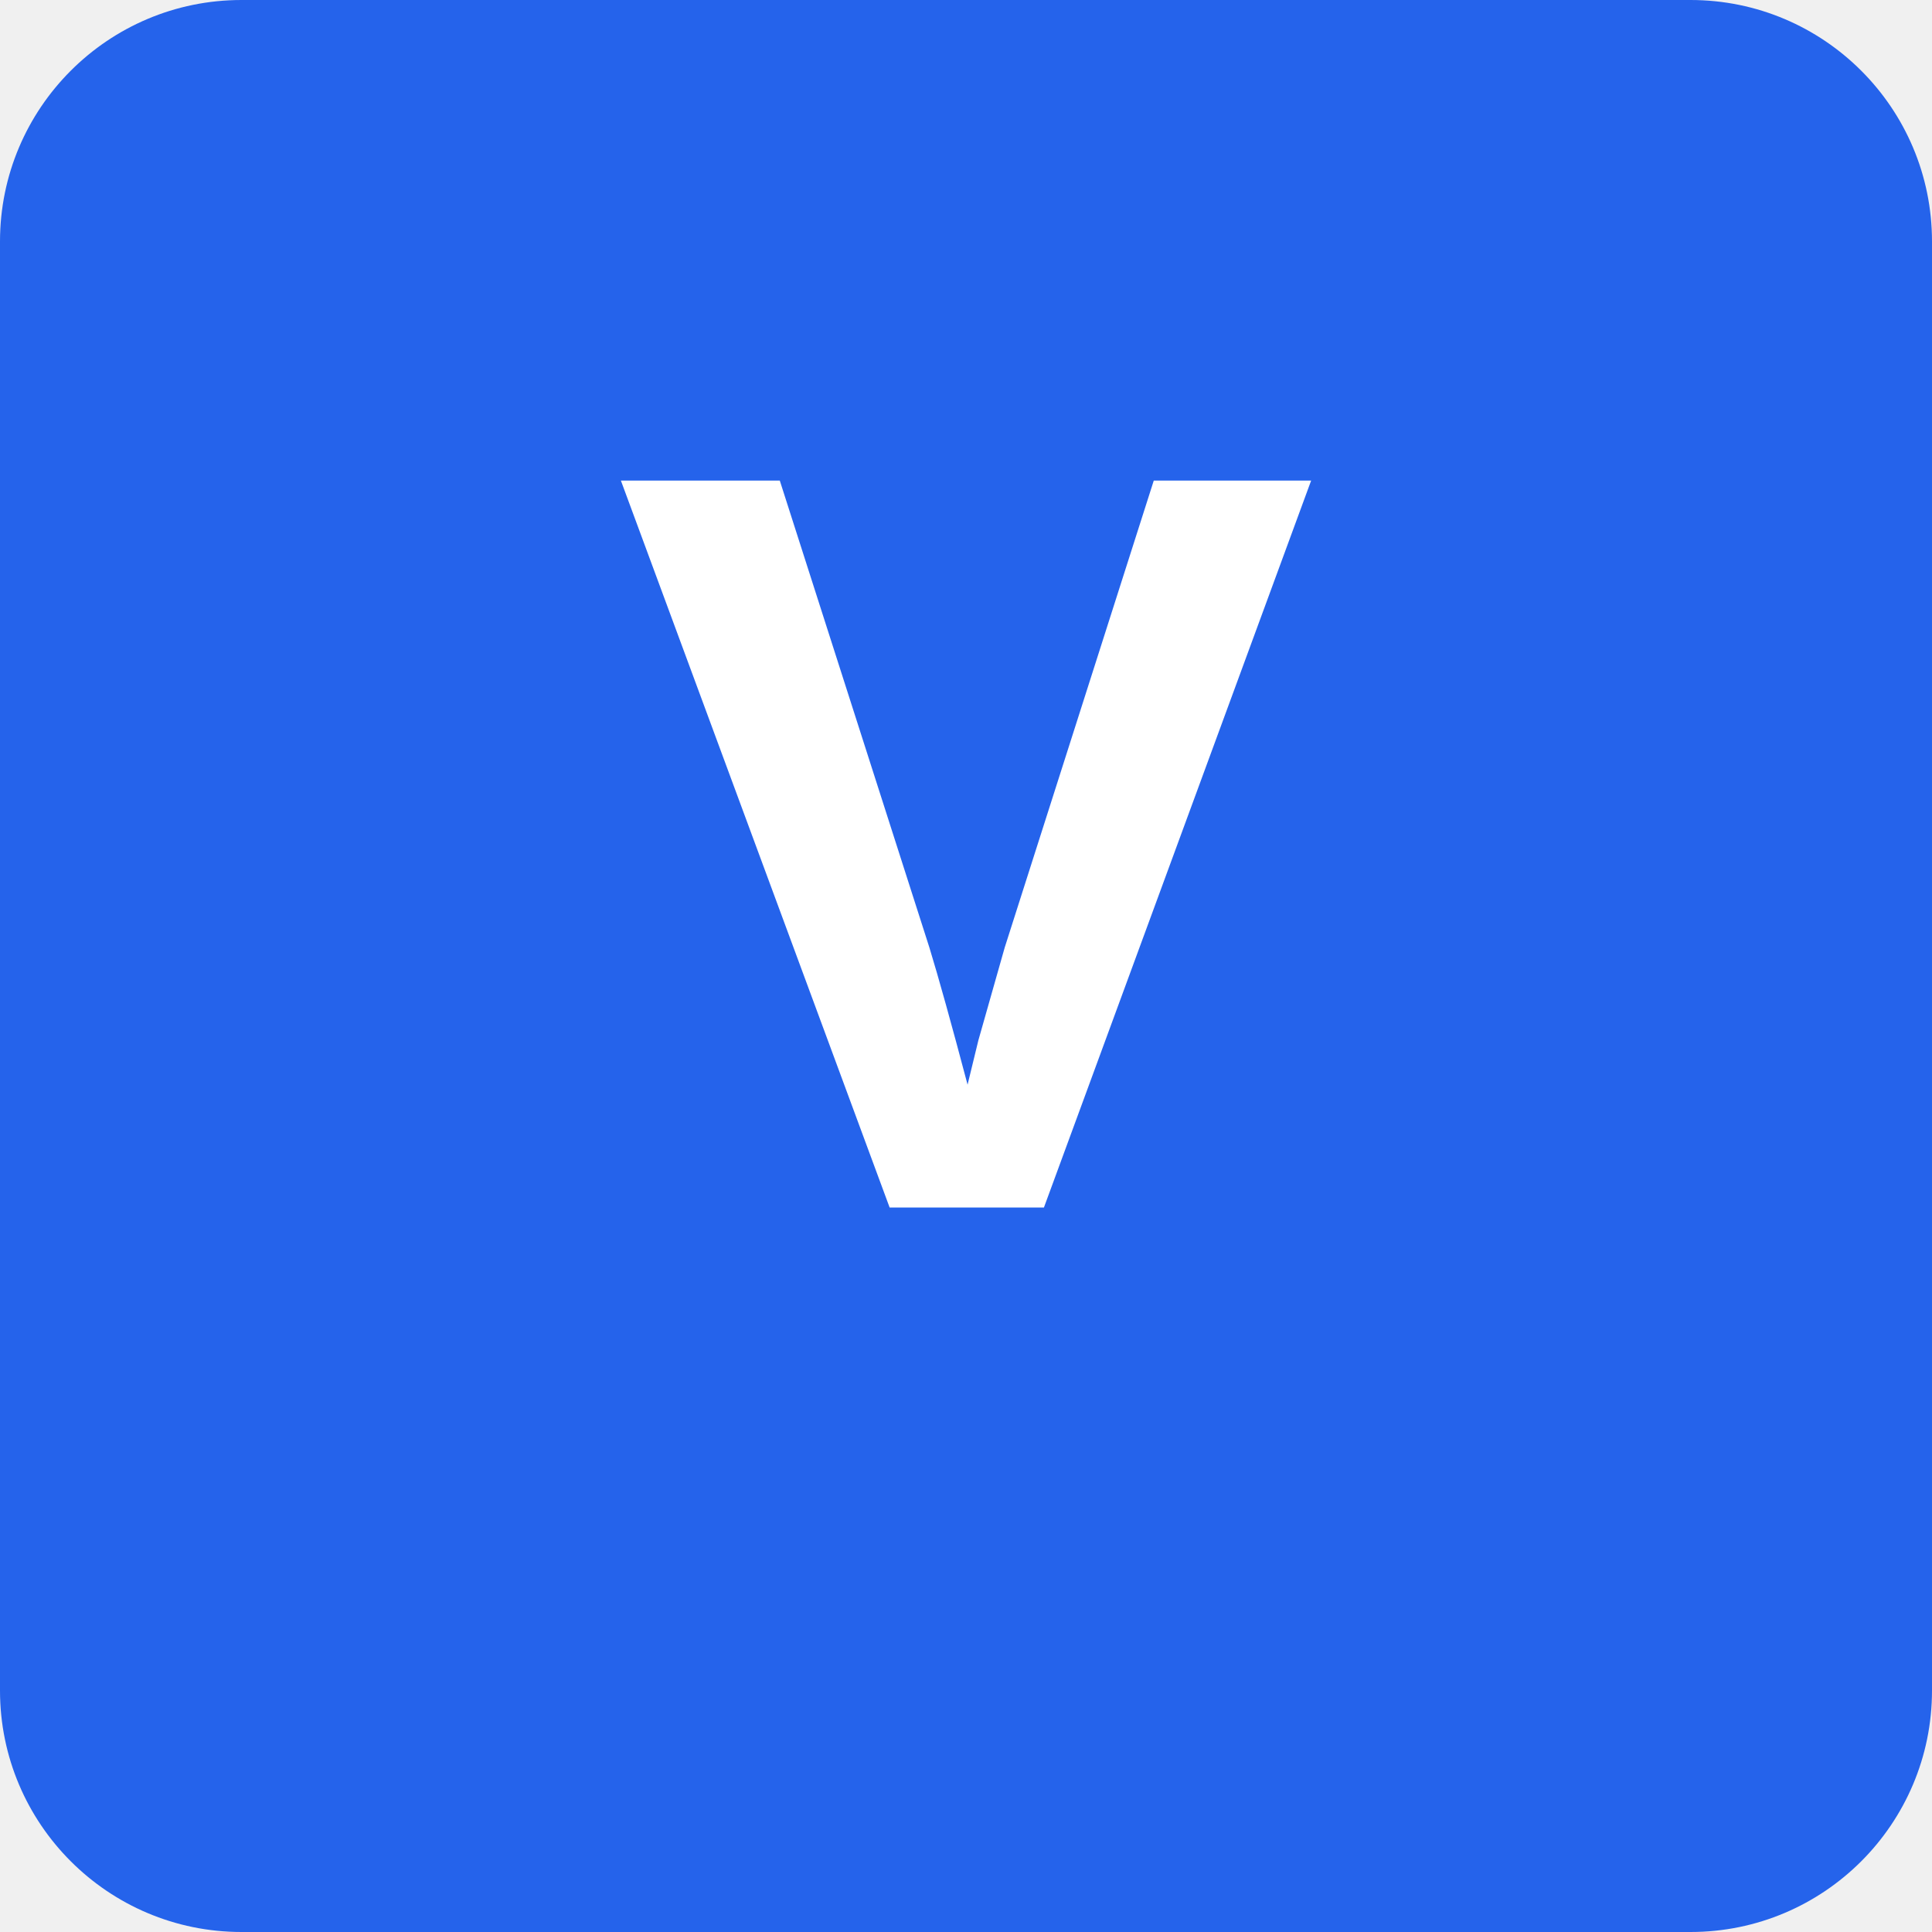
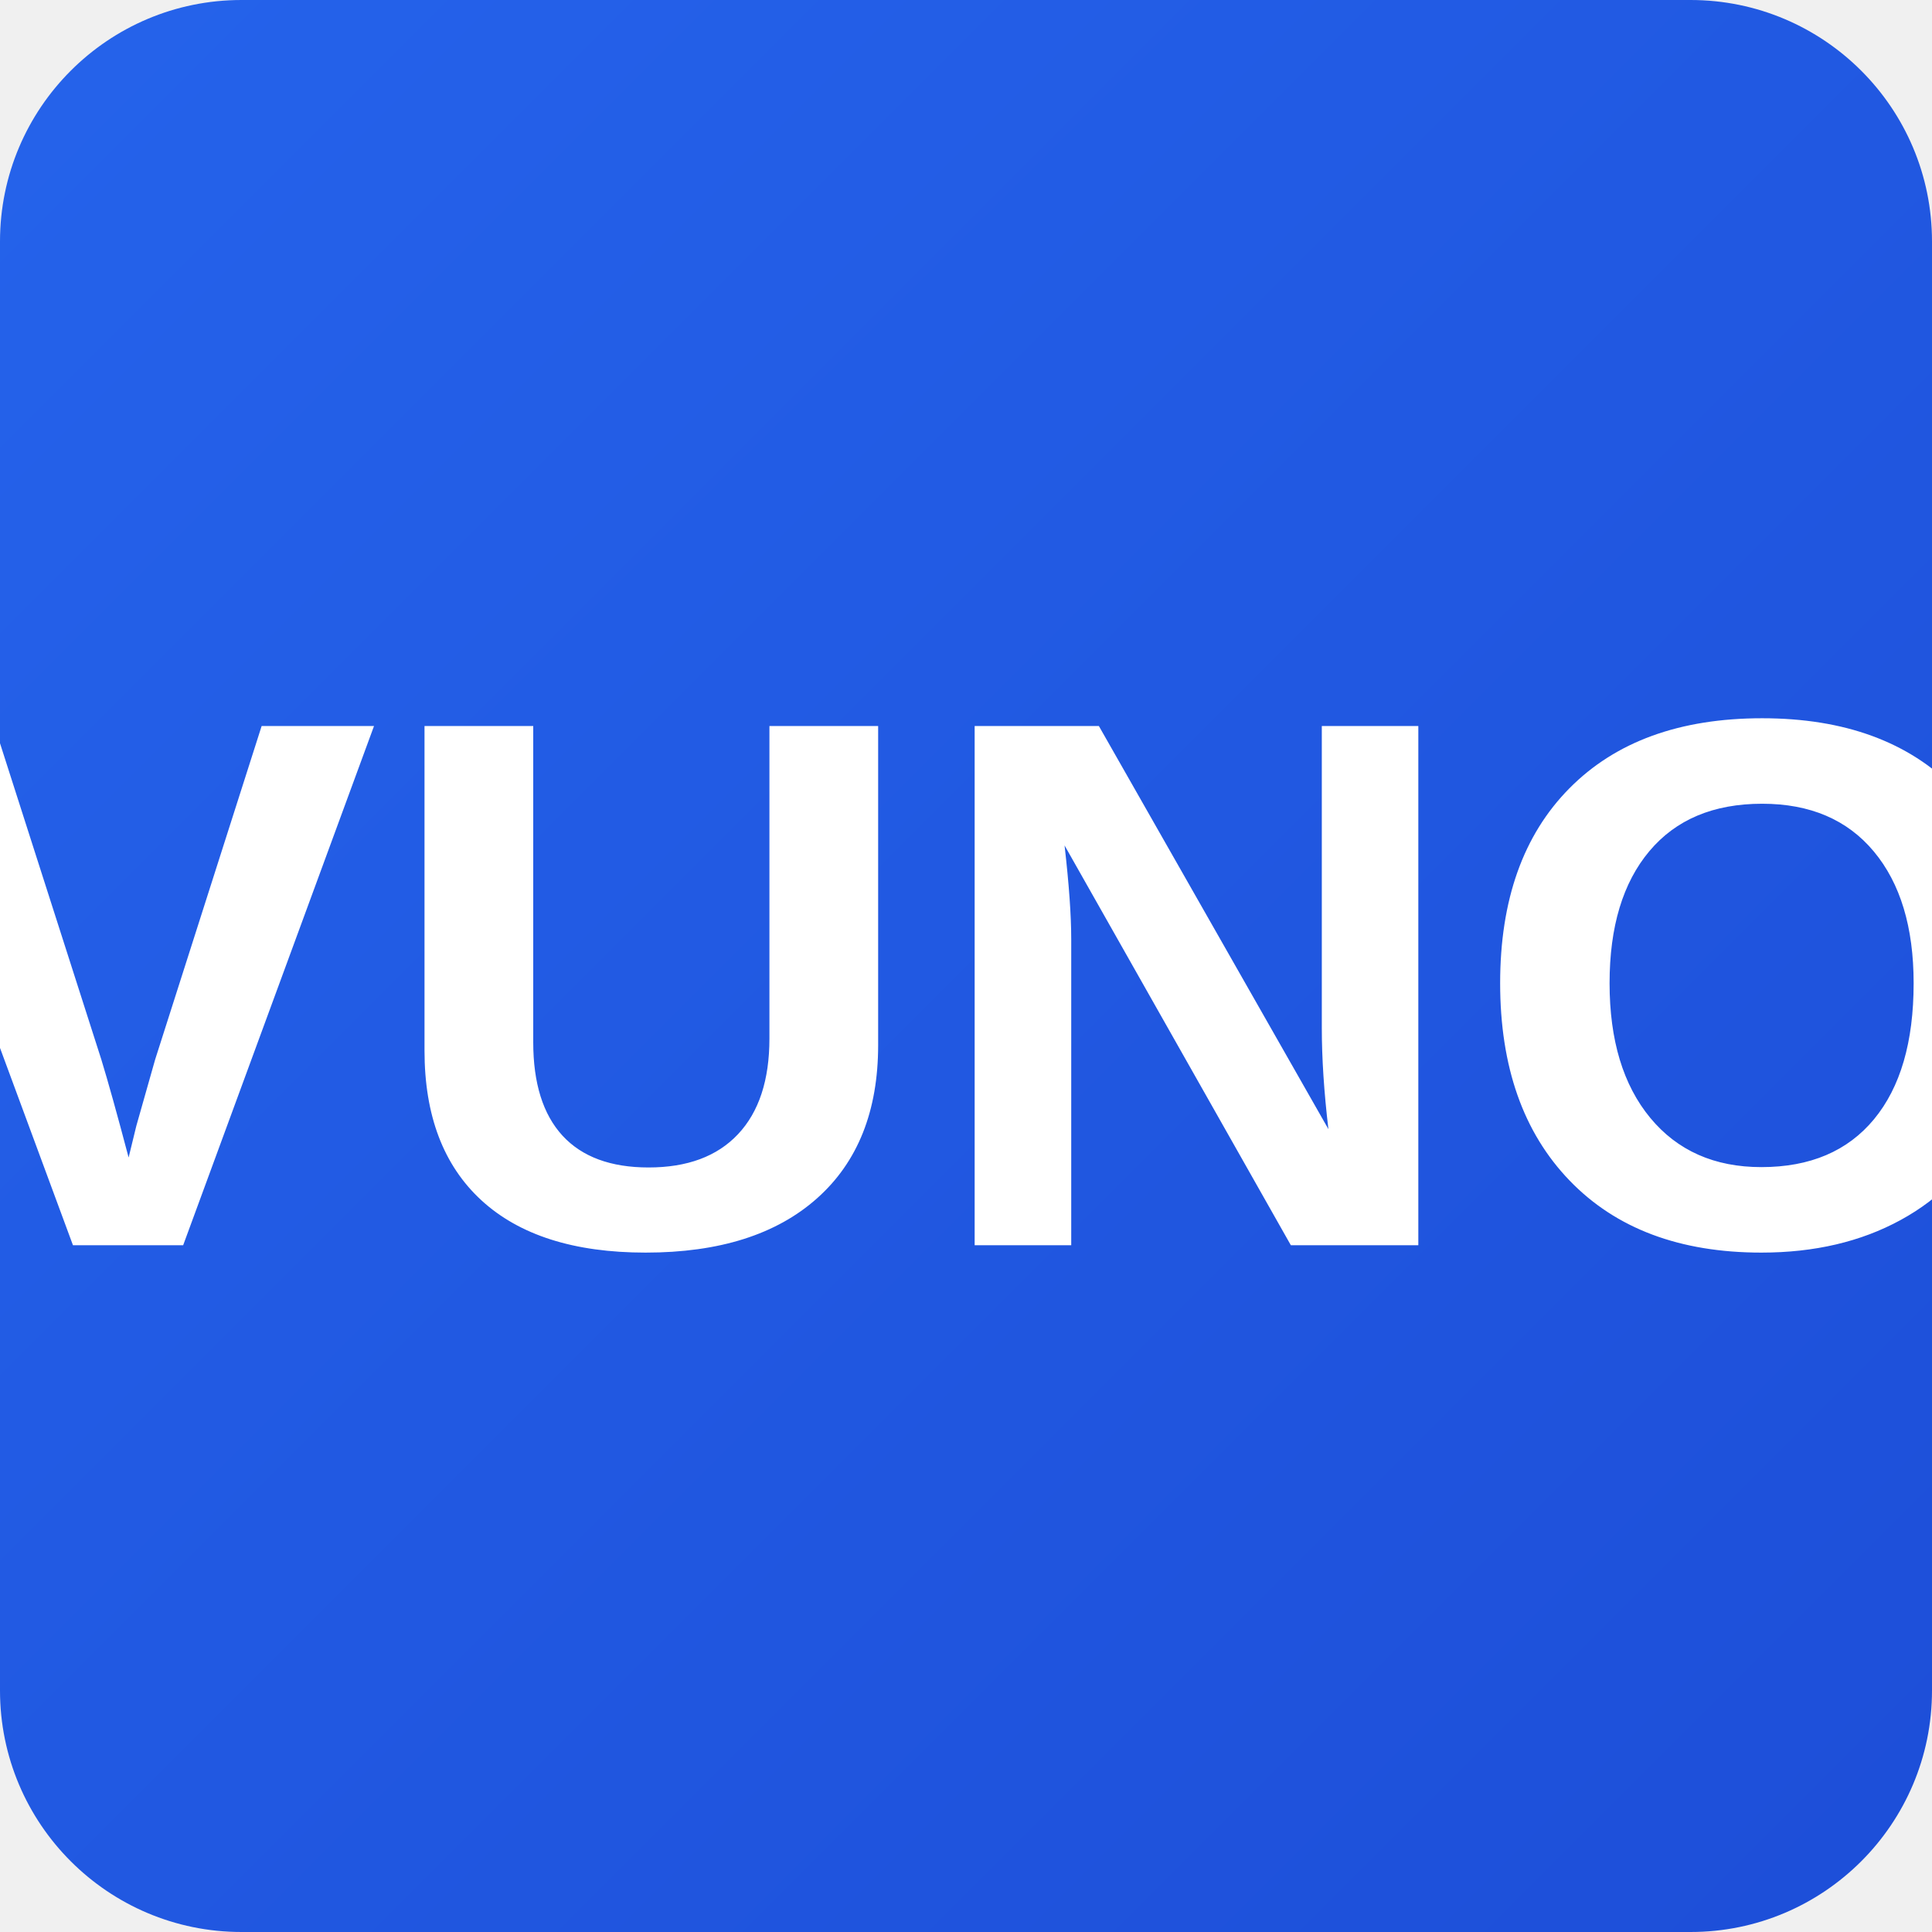
<svg xmlns="http://www.w3.org/2000/svg" viewBox="0 0 512 512" width="512" height="512">
-   <rect width="512" height="512" fill="#2563eb" rx="64" />
-   <text x="256" y="320" font-family="Arial, sans-serif" font-size="280" font-weight="bold" fill="white" text-anchor="middle">V</text>
+   <defs>
+     <linearGradient id="bg" x1="0%" y1="0%" x2="100%" y2="100%">
+       <stop offset="0%" stop-color="#2563eb" />
+       <stop offset="100%" stop-color="#1d4ed8" />
+     </linearGradient>
+   </defs>
+   <rect width="512" height="512" rx="64" fill="url(#bg)" />
+   <text x="256" y="330" font-family="Arial, sans-serif" font-size="200" font-weight="bold" fill="white" text-anchor="middle">VUNO</text>
</svg>
